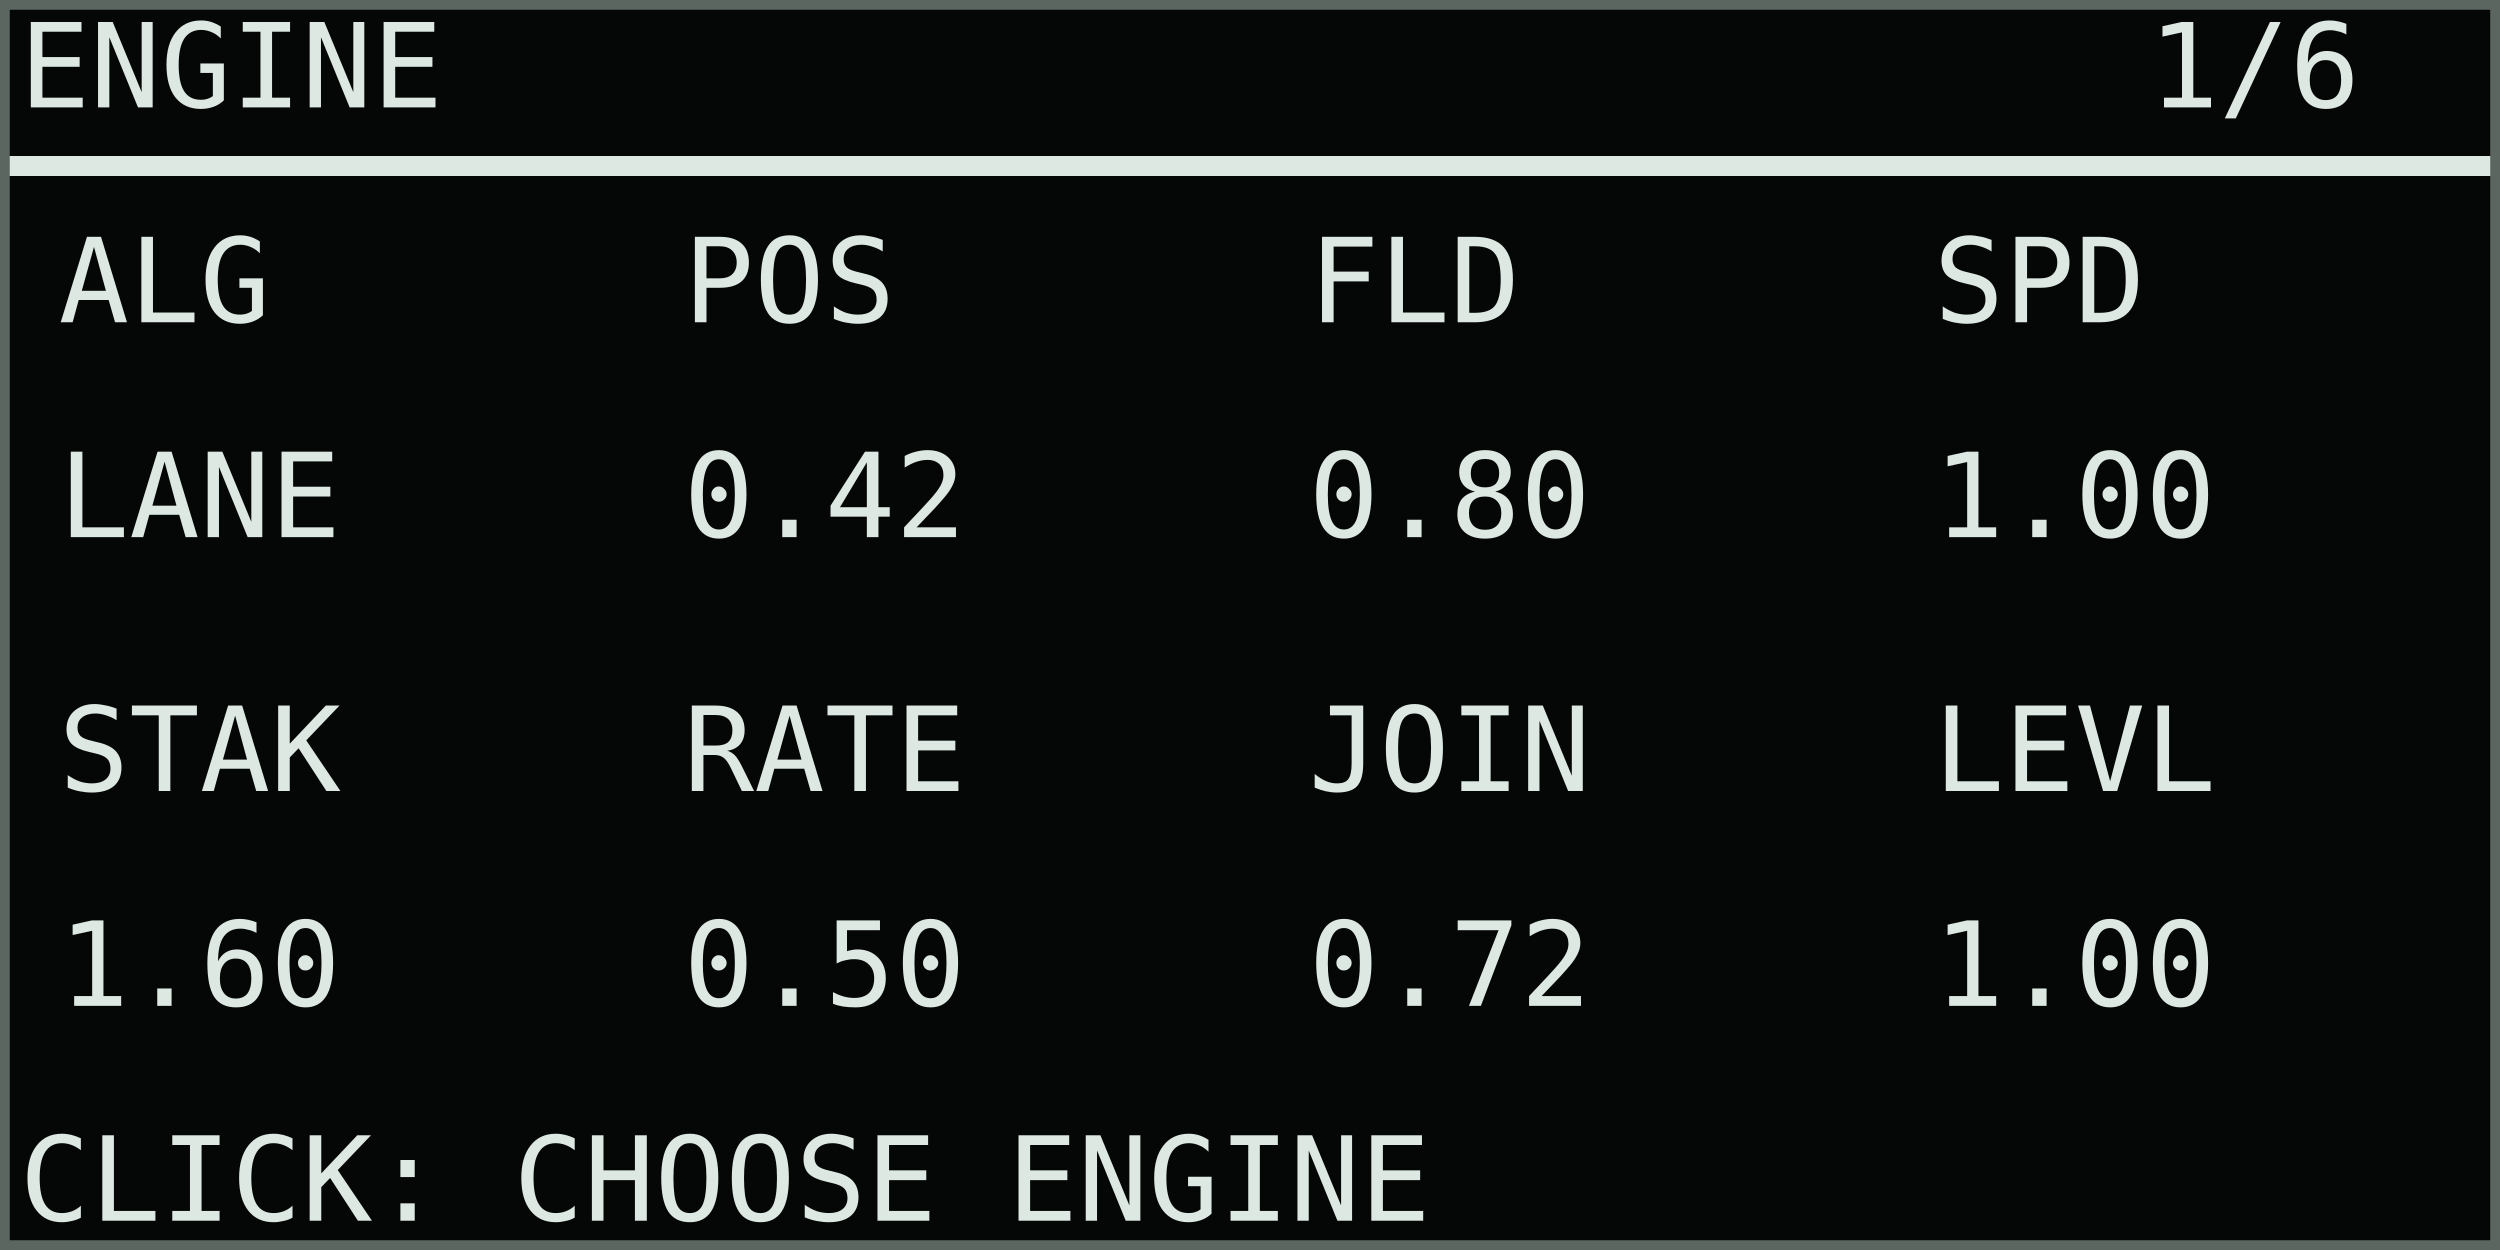
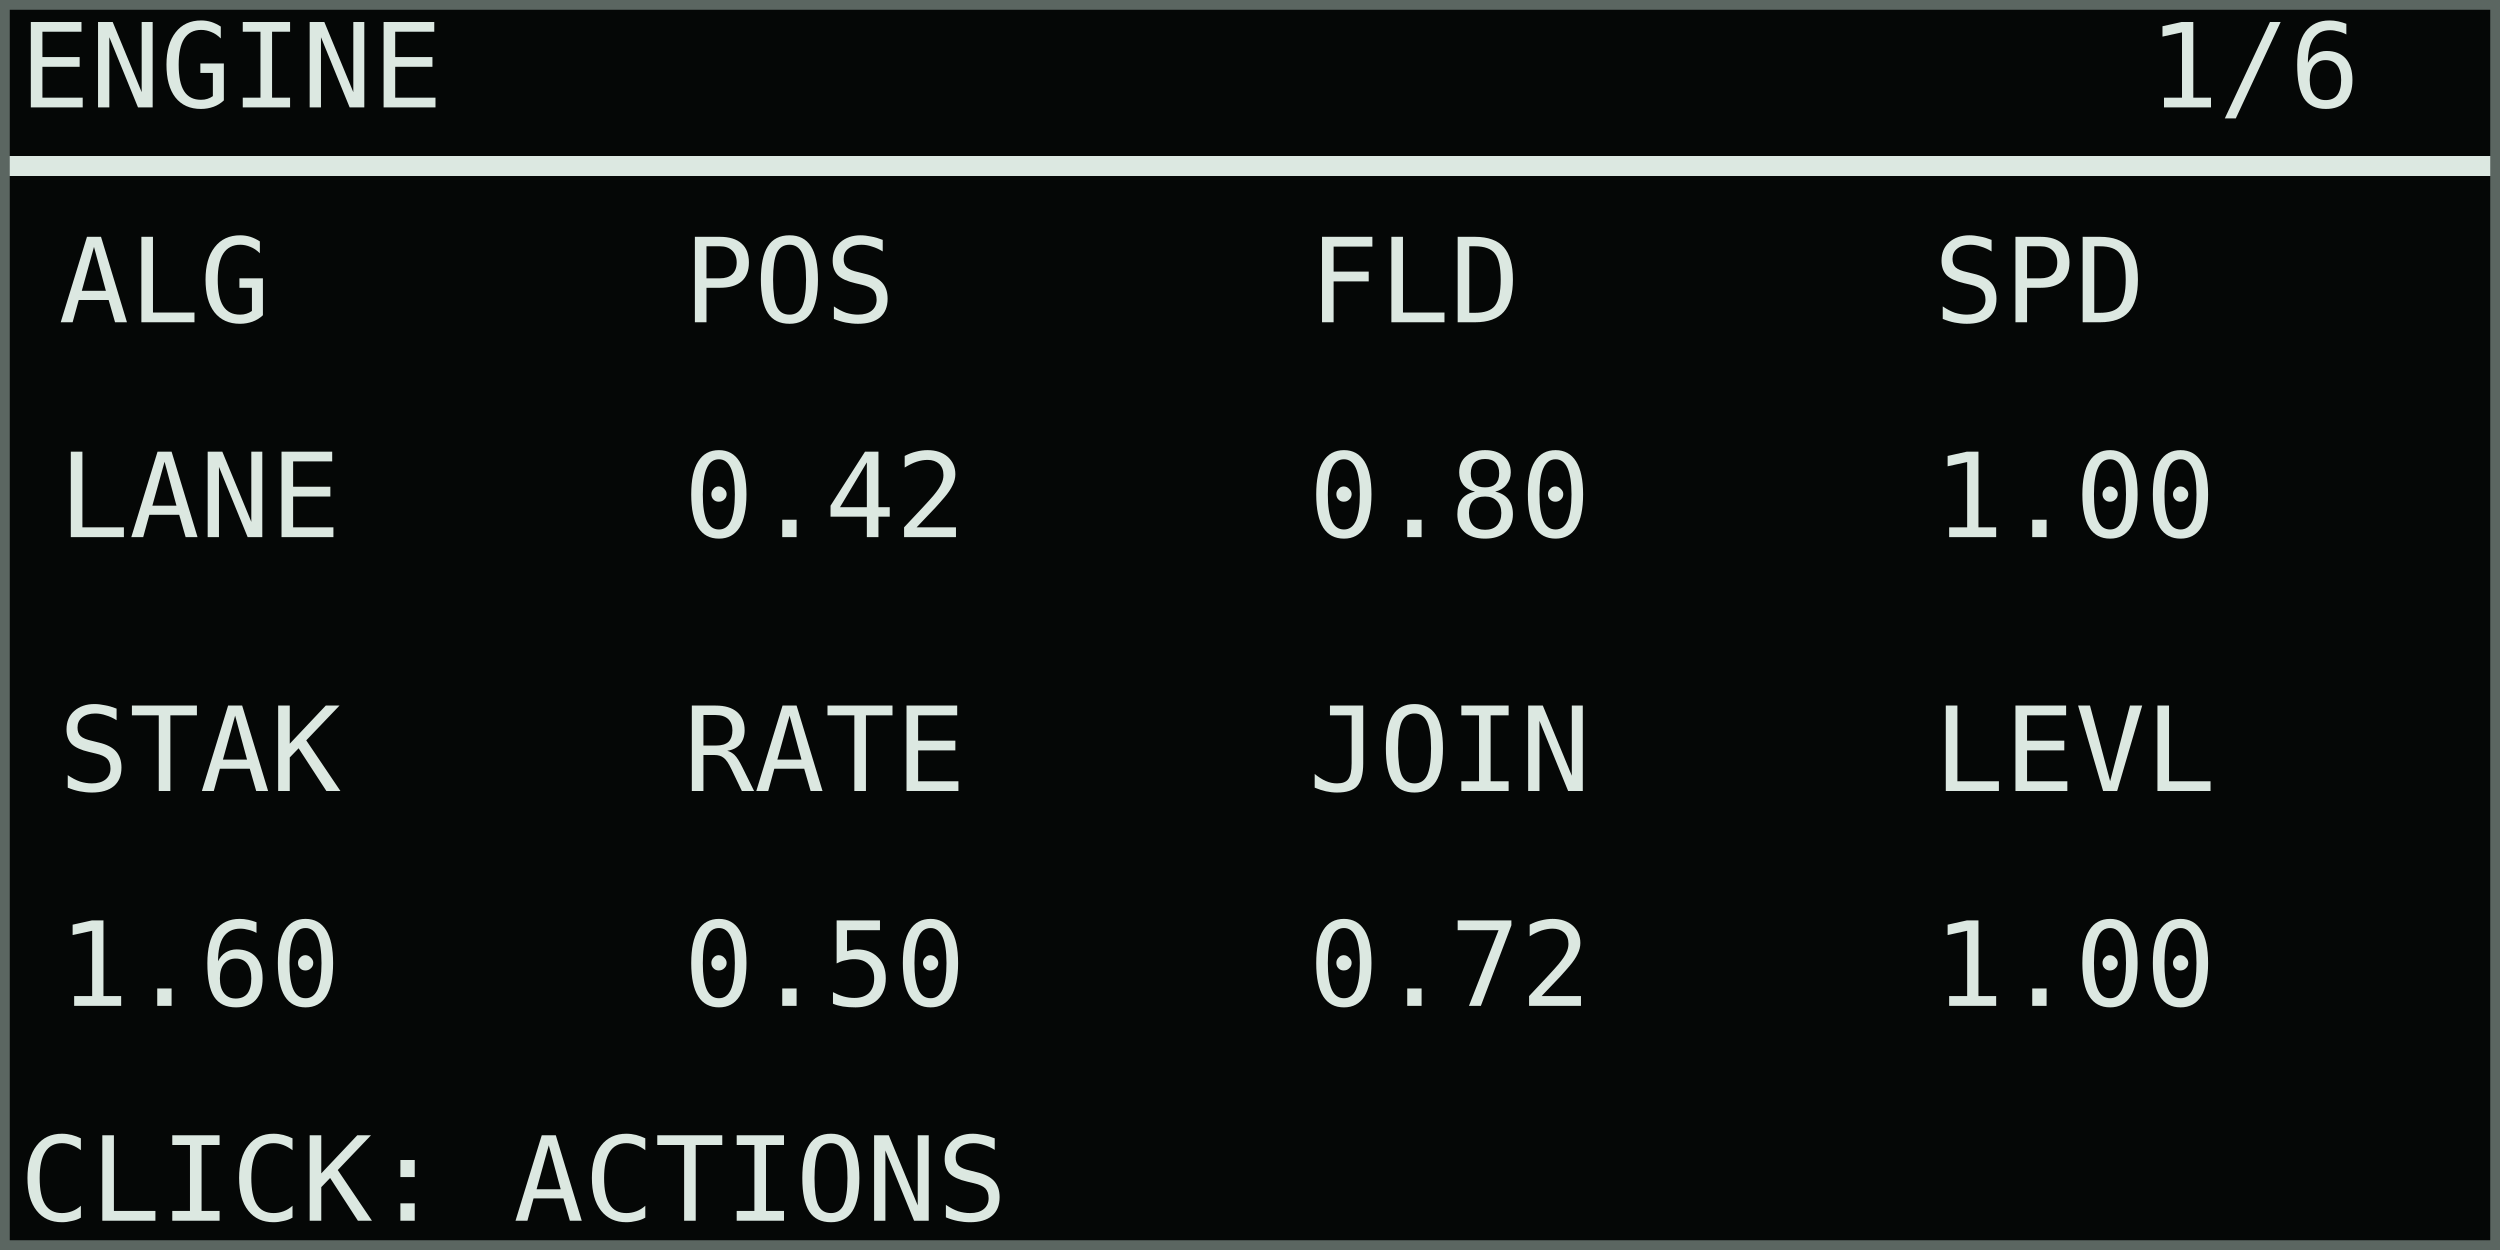
<svg xmlns="http://www.w3.org/2000/svg" width="768" height="384" viewBox="0 0 128 64" role="img" aria-labelledby="title desc">
  <rect width="128" height="64" fill="#050706" />
  <g shape-rendering="crispEdges" font-family="DejaVu Sans Mono, IBM Plex Mono, monospace" font-size="6" font-style="normal" font-weight="400" text-rendering="geometricPrecision">
    <text x="1" y="5.5" fill="#dce8e1">ENGINE</text>
    <text x="110" y="5.5" fill="#dce8e1">1/6</text>
    <rect x="0" y="8" width="128" height="1" fill="#dce8e1" />
    <text x="3" y="16.5" fill="#dce8e1">ALG</text>
    <text x="3" y="27.5" fill="#dce8e1">LANE</text>
    <text x="35" y="16.5" fill="#dce8e1">POS</text>
    <text x="35" y="27.5" fill="#dce8e1">0.42</text>
    <text x="67" y="16.5" fill="#dce8e1">FLD</text>
    <text x="67" y="27.5" fill="#dce8e1">0.80</text>
    <text x="99" y="16.5" fill="#dce8e1">SPD</text>
    <text x="99" y="27.5" fill="#dce8e1">1.00</text>
    <text x="3" y="40.5" fill="#dce8e1">STAK</text>
    <text x="3" y="51.5" fill="#dce8e1">1.60</text>
    <text x="35" y="40.5" fill="#dce8e1">RATE</text>
    <text x="35" y="51.5" fill="#dce8e1">0.50</text>
    <text x="67" y="40.5" fill="#dce8e1">JOIN</text>
    <text x="67" y="51.5" fill="#dce8e1">0.72</text>
    <text x="99" y="40.5" fill="#dce8e1">LEVL</text>
    <text x="99" y="51.5" fill="#dce8e1">1.00</text>
-     <text x="1" y="62.5" fill="#dce8e1">CLICK: CHOOSE ENGINE</text>
+     <text x="1" y="62.5" fill="#dce8e1">CLICK: ACTIONS</text>
  </g>
  <rect x="0.25" y="0.25" width="127.5" height="63.5" fill="none" stroke="#5b6661" stroke-width="0.5" />
</svg>
